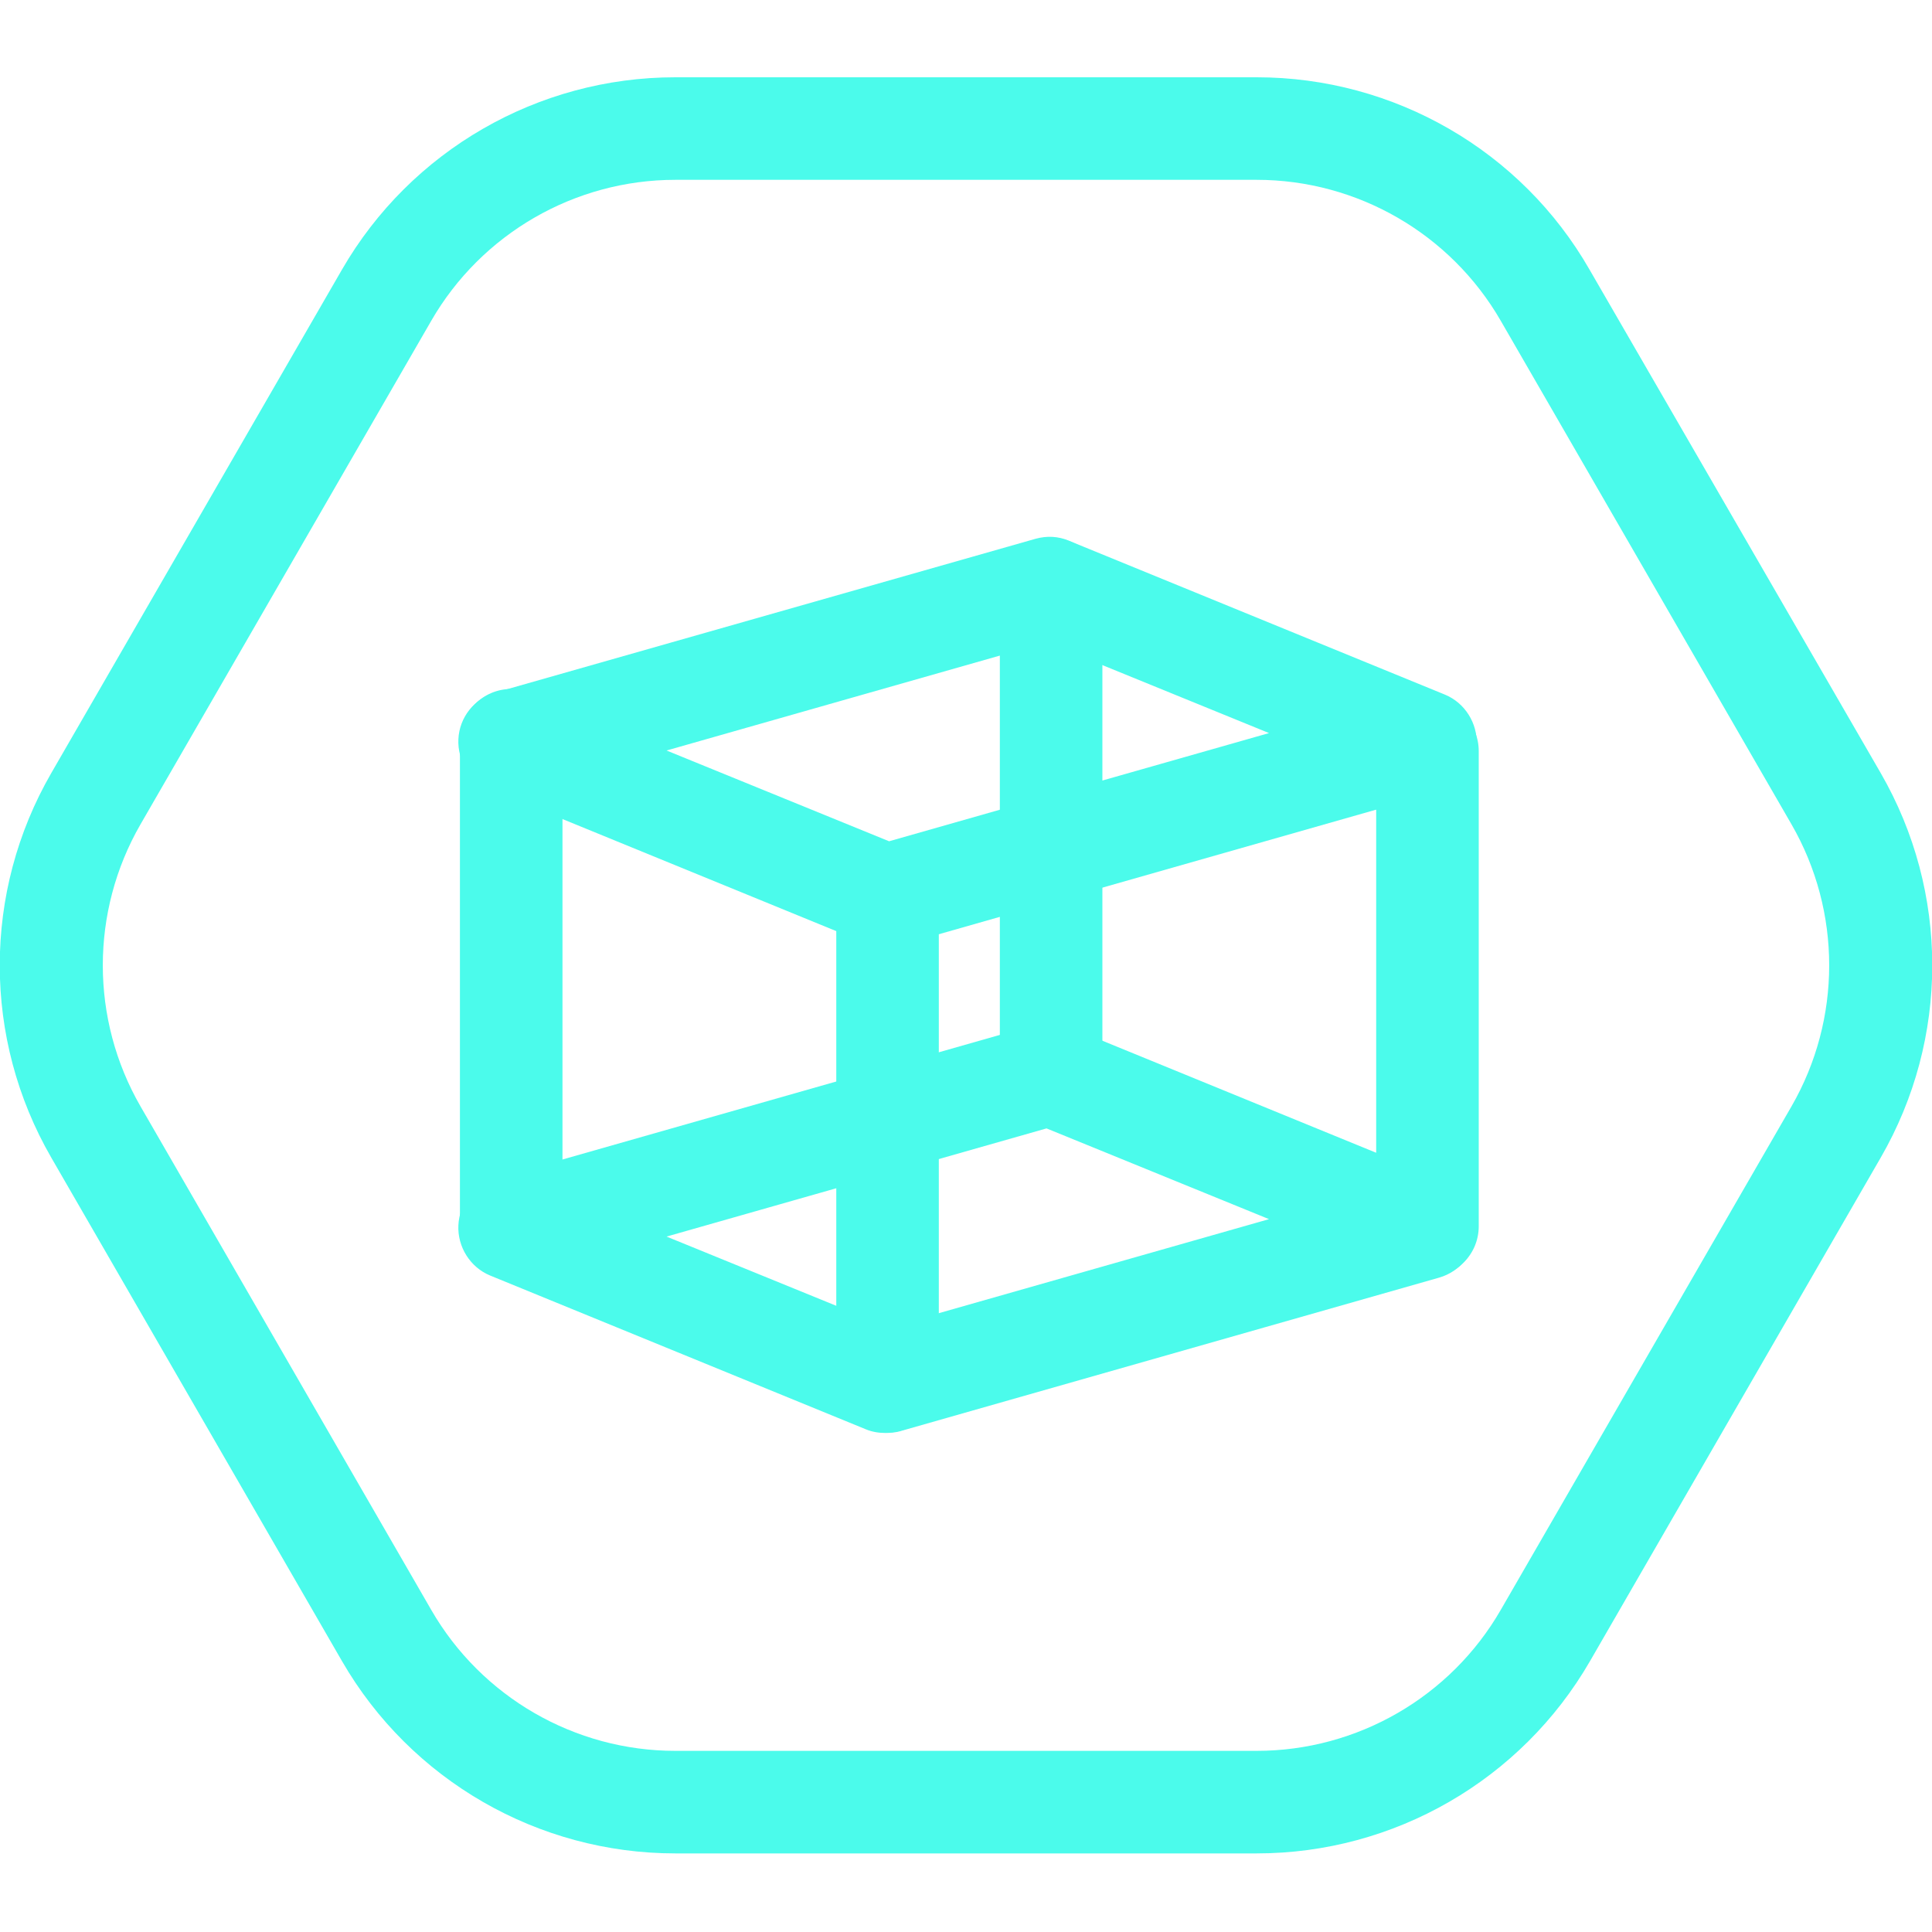
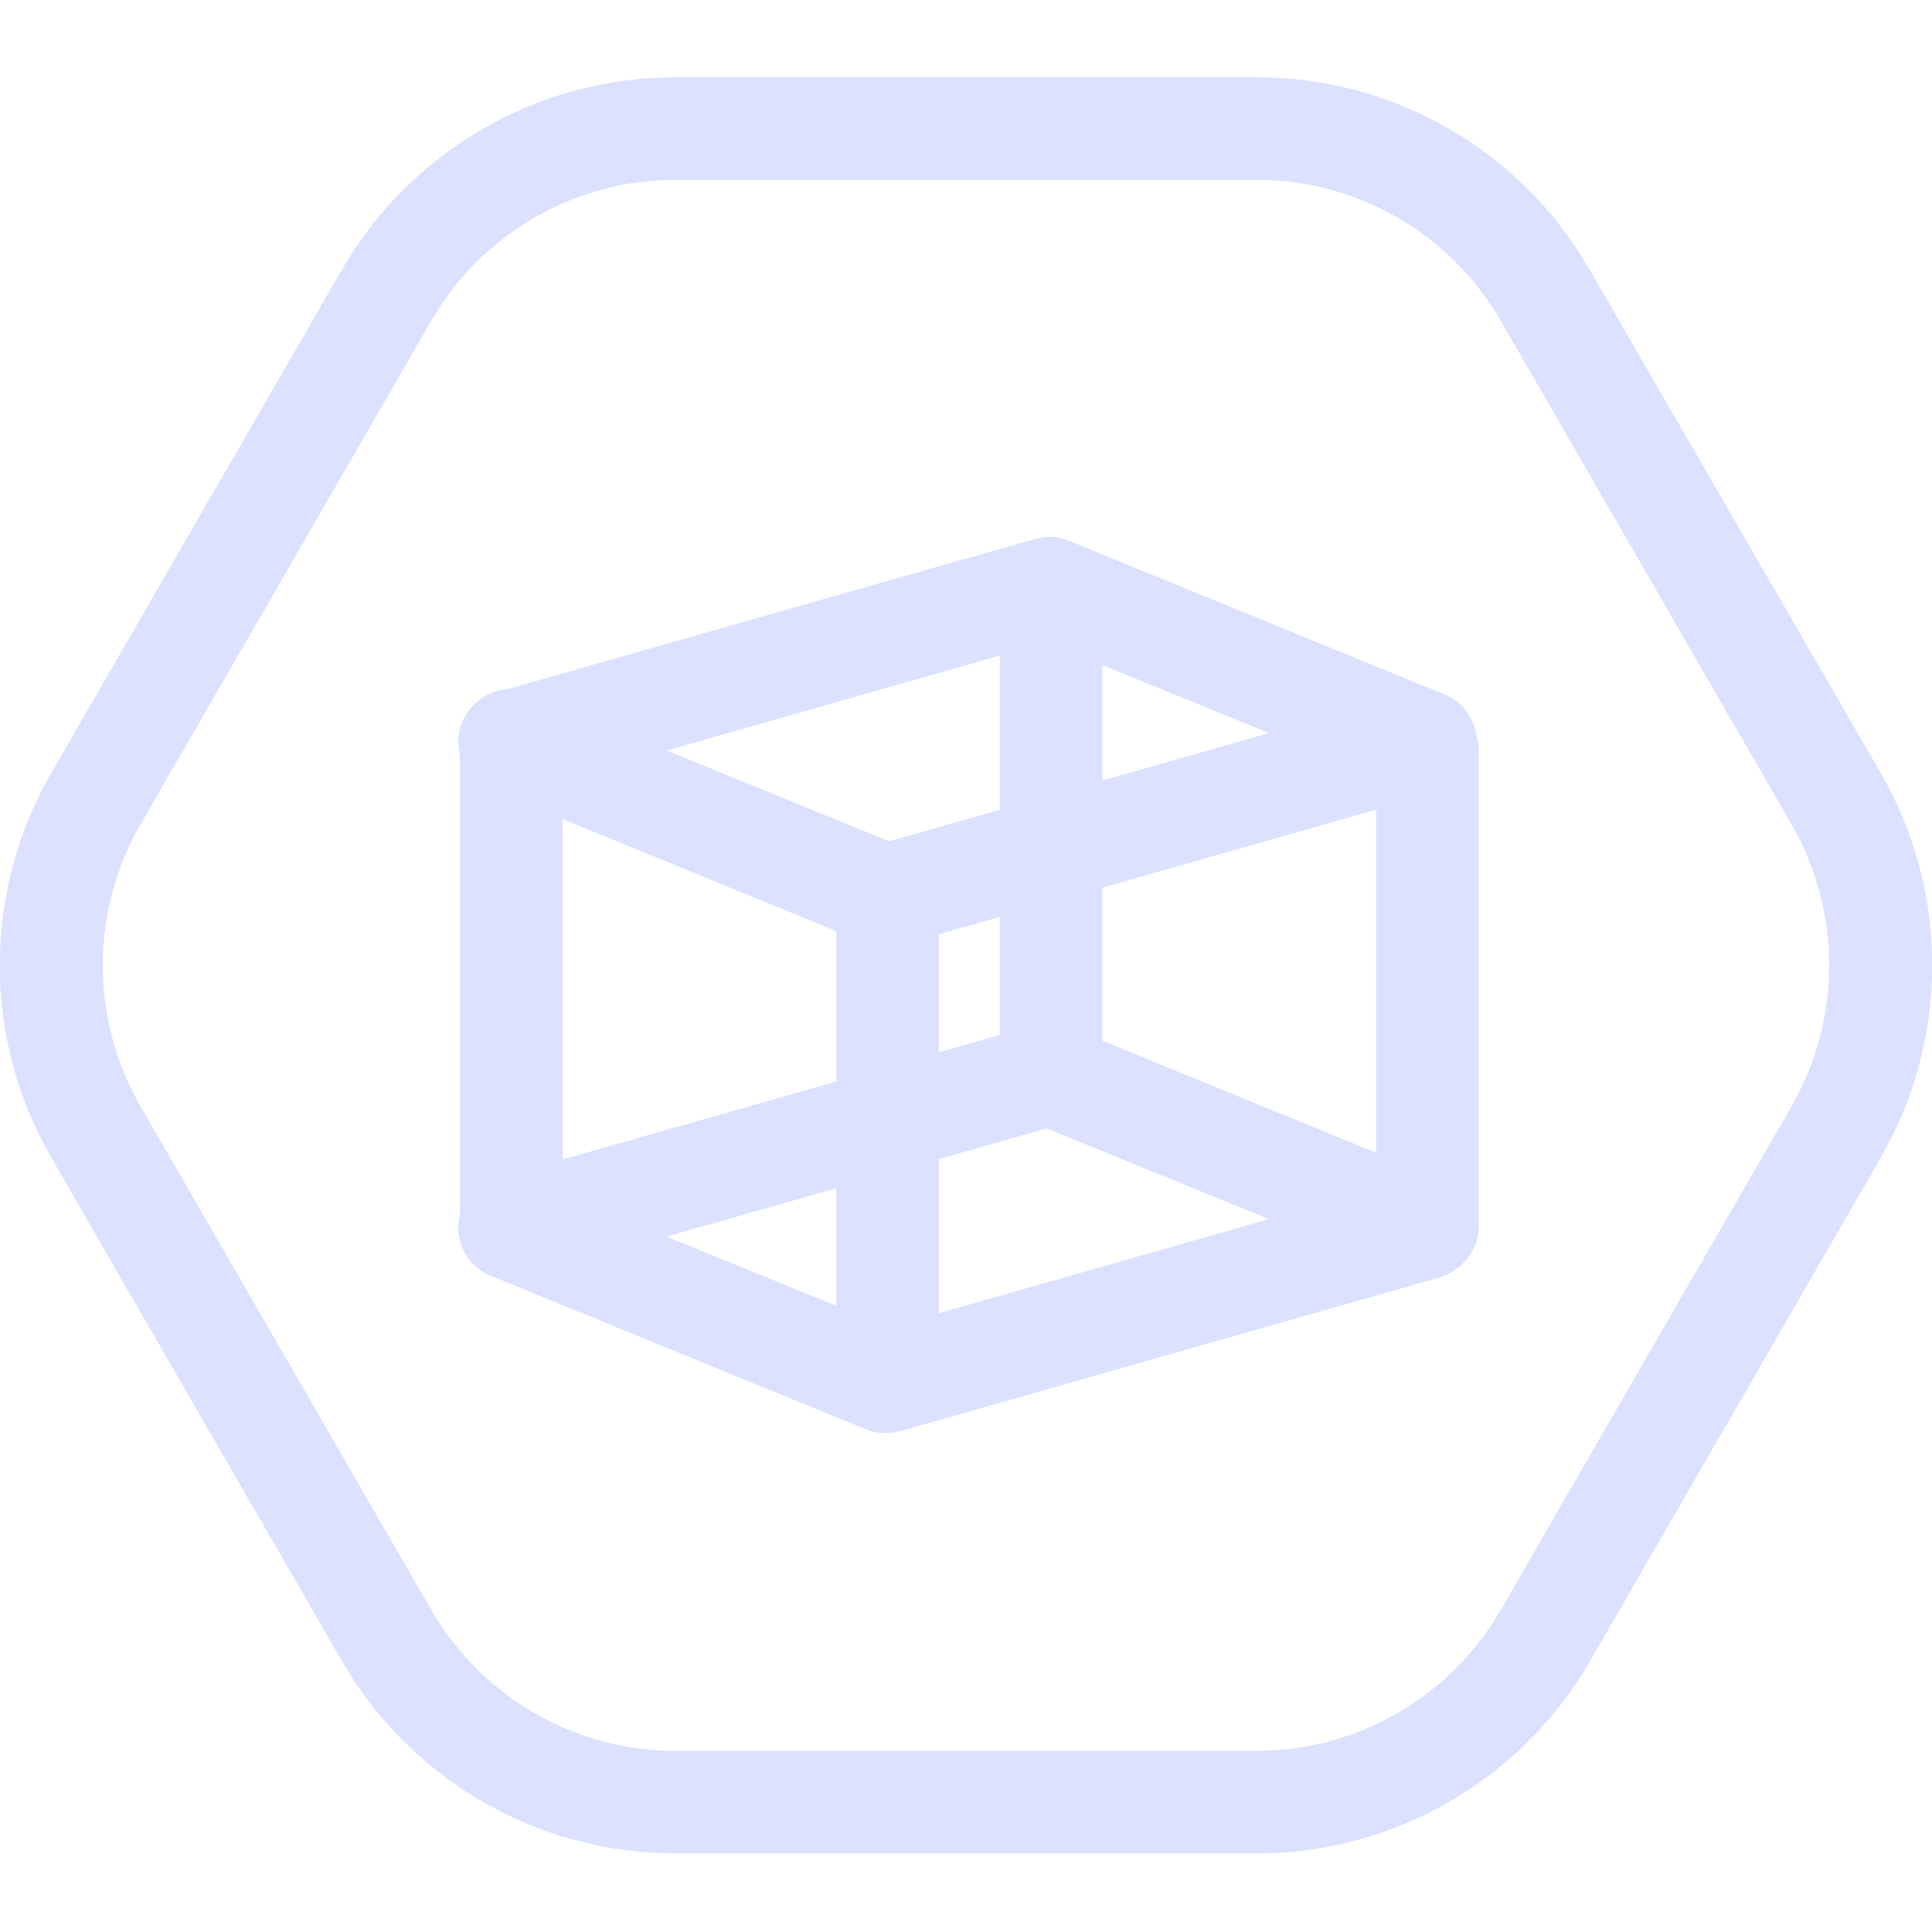
<svg xmlns="http://www.w3.org/2000/svg" width="100" height="100" viewBox="0 0 100 100" fill="none">
  <g clip-path="url(#clip0)">
-     <path d="M65.048 9.308C70.249 9.308 75.08 12.095 77.68 16.606L92.728 42.668C95.329 47.179 95.329 52.753 92.728 57.264L77.68 83.326C75.08 87.838 70.249 90.624 65.048 90.624H34.952C29.75 90.624 24.92 87.838 22.32 83.326L7.272 57.264C4.671 52.753 4.671 47.179 7.272 42.668L22.32 16.606C24.92 12.095 29.75 9.308 34.952 9.308H65.048ZM65.048 4H34.952C27.84 4 21.258 7.795 17.702 13.952L2.654 40.014C-0.902 46.171 -0.902 53.761 2.654 59.918L17.702 85.98C21.258 92.137 27.84 95.932 34.952 95.932H65.048C72.16 95.932 78.742 92.137 82.298 85.98L97.346 59.918C100.902 53.761 100.902 46.171 97.346 40.014L82.272 13.952C78.742 7.795 72.16 4 65.048 4Z" fill="#4bfbeb" />
-     <path d="M45.833 49.011C45.488 49.011 45.143 48.958 44.825 48.825L25.372 40.863C24.337 40.438 23.673 39.377 23.726 38.262C23.779 37.121 24.549 36.166 25.637 35.847L53.609 27.885C54.193 27.726 54.777 27.753 55.334 27.991L74.788 35.953C75.823 36.378 76.486 37.44 76.433 38.554C76.38 39.695 75.61 40.651 74.522 40.969L46.576 48.931C46.338 48.984 46.099 49.011 45.833 49.011ZM34.501 38.846L46.019 43.544L65.685 37.944L54.167 33.246L34.501 38.846Z" fill="#4bfbeb" />
-     <path d="M45.833 74.17C45.488 74.17 45.143 74.117 44.825 73.984L25.372 66.022C24.337 65.598 23.673 64.536 23.726 63.421C23.779 62.28 24.549 61.325 25.637 61.006L53.583 53.045C54.167 52.885 54.751 52.912 55.308 53.151L74.761 61.112C75.796 61.537 76.46 62.599 76.407 63.713C76.353 64.855 75.584 65.81 74.496 66.128L46.55 74.09C46.338 74.143 46.099 74.17 45.833 74.17ZM34.501 64.005L46.019 68.703L65.685 63.103L54.167 58.406L34.501 64.005Z" fill="#4bfbeb" />
-     <path d="M26.46 66.129C25 66.129 23.806 64.934 23.806 63.474V38.315C23.806 36.856 25 35.661 26.46 35.661C27.919 35.661 29.114 36.856 29.114 38.315V63.474C29.114 64.934 27.919 66.129 26.46 66.129Z" fill="#4bfbeb" />
-     <path d="M45.94 74.143C44.48 74.143 43.286 72.949 43.286 71.489V46.33C43.286 44.87 44.48 43.676 45.94 43.676C47.399 43.676 48.593 44.87 48.593 46.33V71.489C48.593 72.949 47.399 74.143 45.94 74.143Z" fill="#4bfbeb" />
-     <path d="M54.406 57.742C52.946 57.742 51.752 56.548 51.752 55.088V30.486C51.752 29.026 52.946 27.832 54.406 27.832C55.865 27.832 57.059 29.026 57.059 30.486V55.088C57.059 56.548 55.865 57.742 54.406 57.742Z" fill="#4bfbeb" />
-     <path d="M73.885 66.129C72.426 66.129 71.231 64.934 71.231 63.474V38.873C71.231 37.413 72.426 36.219 73.885 36.219C75.345 36.219 76.539 37.413 76.539 38.873V63.474C76.539 64.934 75.345 66.129 73.885 66.129Z" fill="#4bfbeb" />
+     <path d="M65.048 9.308C70.249 9.308 75.08 12.095 77.68 16.606L92.728 42.668C95.329 47.179 95.329 52.753 92.728 57.264L77.68 83.326C75.08 87.838 70.249 90.624 65.048 90.624H34.952C29.75 90.624 24.92 87.838 22.32 83.326L7.272 57.264C4.671 52.753 4.671 47.179 7.272 42.668L22.32 16.606C24.92 12.095 29.75 9.308 34.952 9.308H65.048ZM65.048 4H34.952C27.84 4 21.258 7.795 17.702 13.952L2.654 40.014C-0.902 46.171 -0.902 53.761 2.654 59.918L17.702 85.98C21.258 92.137 27.84 95.932 34.952 95.932H65.048C72.16 95.932 78.742 92.137 82.298 85.98L97.346 59.918C100.902 53.761 100.902 46.171 97.346 40.014L82.272 13.952C78.742 7.795 72.16 4 65.048 4Z" fill="#dbe1ff" />
+     <path d="M45.833 49.011C45.488 49.011 45.143 48.958 44.825 48.825L25.372 40.863C24.337 40.438 23.673 39.377 23.726 38.262C23.779 37.121 24.549 36.166 25.637 35.847L53.609 27.885C54.193 27.726 54.777 27.753 55.334 27.991L74.788 35.953C75.823 36.378 76.486 37.44 76.433 38.554C76.38 39.695 75.61 40.651 74.522 40.969L46.576 48.931C46.338 48.984 46.099 49.011 45.833 49.011ZM34.501 38.846L46.019 43.544L65.685 37.944L54.167 33.246L34.501 38.846Z" fill="#dbe1ff" />
+     <path d="M45.833 74.17C45.488 74.17 45.143 74.117 44.825 73.984L25.372 66.022C24.337 65.598 23.673 64.536 23.726 63.421C23.779 62.28 24.549 61.325 25.637 61.006L53.583 53.045C54.167 52.885 54.751 52.912 55.308 53.151L74.761 61.112C75.796 61.537 76.46 62.599 76.407 63.713C76.353 64.855 75.584 65.81 74.496 66.128L46.55 74.09C46.338 74.143 46.099 74.17 45.833 74.17ZM34.501 64.005L46.019 68.703L65.685 63.103L54.167 58.406L34.501 64.005Z" fill="#dbe1ff" />
+     <path d="M26.46 66.129C25 66.129 23.806 64.934 23.806 63.474V38.315C23.806 36.856 25 35.661 26.46 35.661C27.919 35.661 29.114 36.856 29.114 38.315V63.474C29.114 64.934 27.919 66.129 26.46 66.129Z" fill="#dbe1ff" />
+     <path d="M45.94 74.143C44.48 74.143 43.286 72.949 43.286 71.489V46.33C43.286 44.87 44.48 43.676 45.94 43.676C47.399 43.676 48.593 44.87 48.593 46.33V71.489C48.593 72.949 47.399 74.143 45.94 74.143Z" fill="#dbe1ff" />
+     <path d="M54.406 57.742C52.946 57.742 51.752 56.548 51.752 55.088V30.486C51.752 29.026 52.946 27.832 54.406 27.832C55.865 27.832 57.059 29.026 57.059 30.486V55.088C57.059 56.548 55.865 57.742 54.406 57.742Z" fill="#dbe1ff" />
+     <path d="M73.885 66.129C72.426 66.129 71.231 64.934 71.231 63.474V38.873C71.231 37.413 72.426 36.219 73.885 36.219C75.345 36.219 76.539 37.413 76.539 38.873V63.474C76.539 64.934 75.345 66.129 73.885 66.129Z" fill="#dbe1ff" />
  </g>
  <defs>
    <clipPath id="clip0">
-       <rect width="100" height="91.932" fill="#4bfbeb" transform="translate(0 4)" />
+       <rect width="100" height="91.932" fill="#dbe1ff" transform="translate(0 4)" />
    </clipPath>
  </defs>
</svg>
